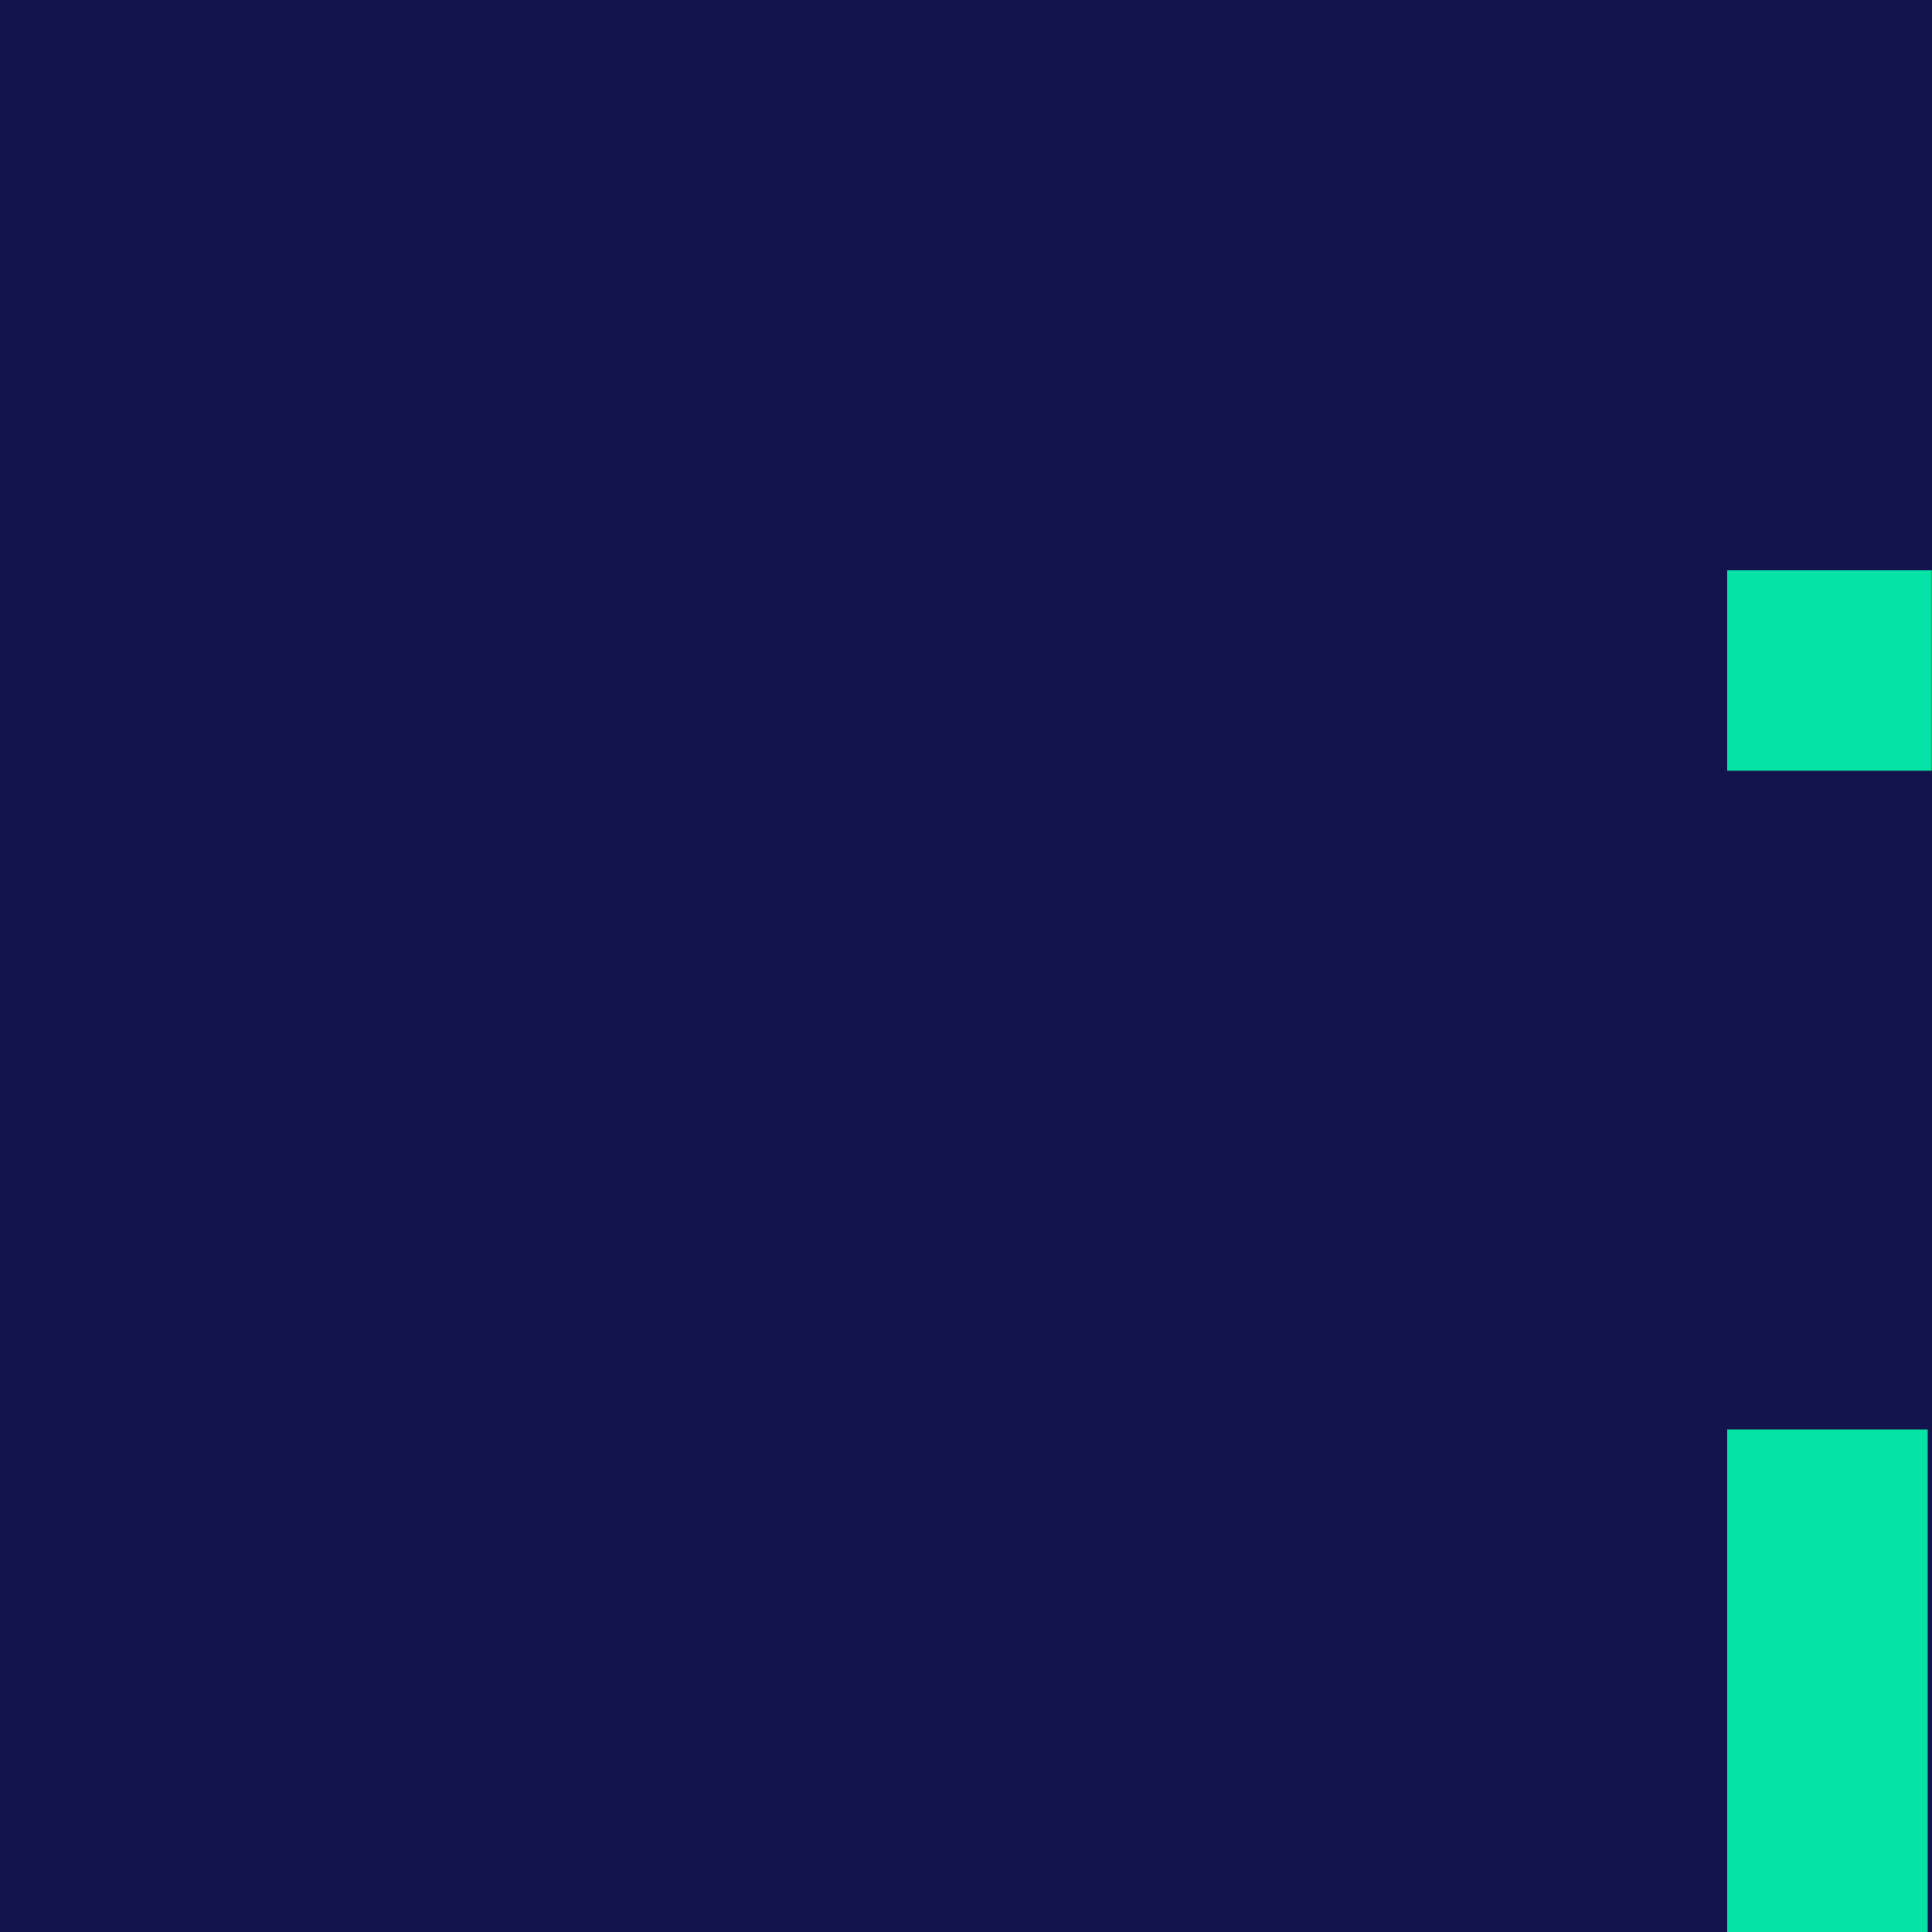
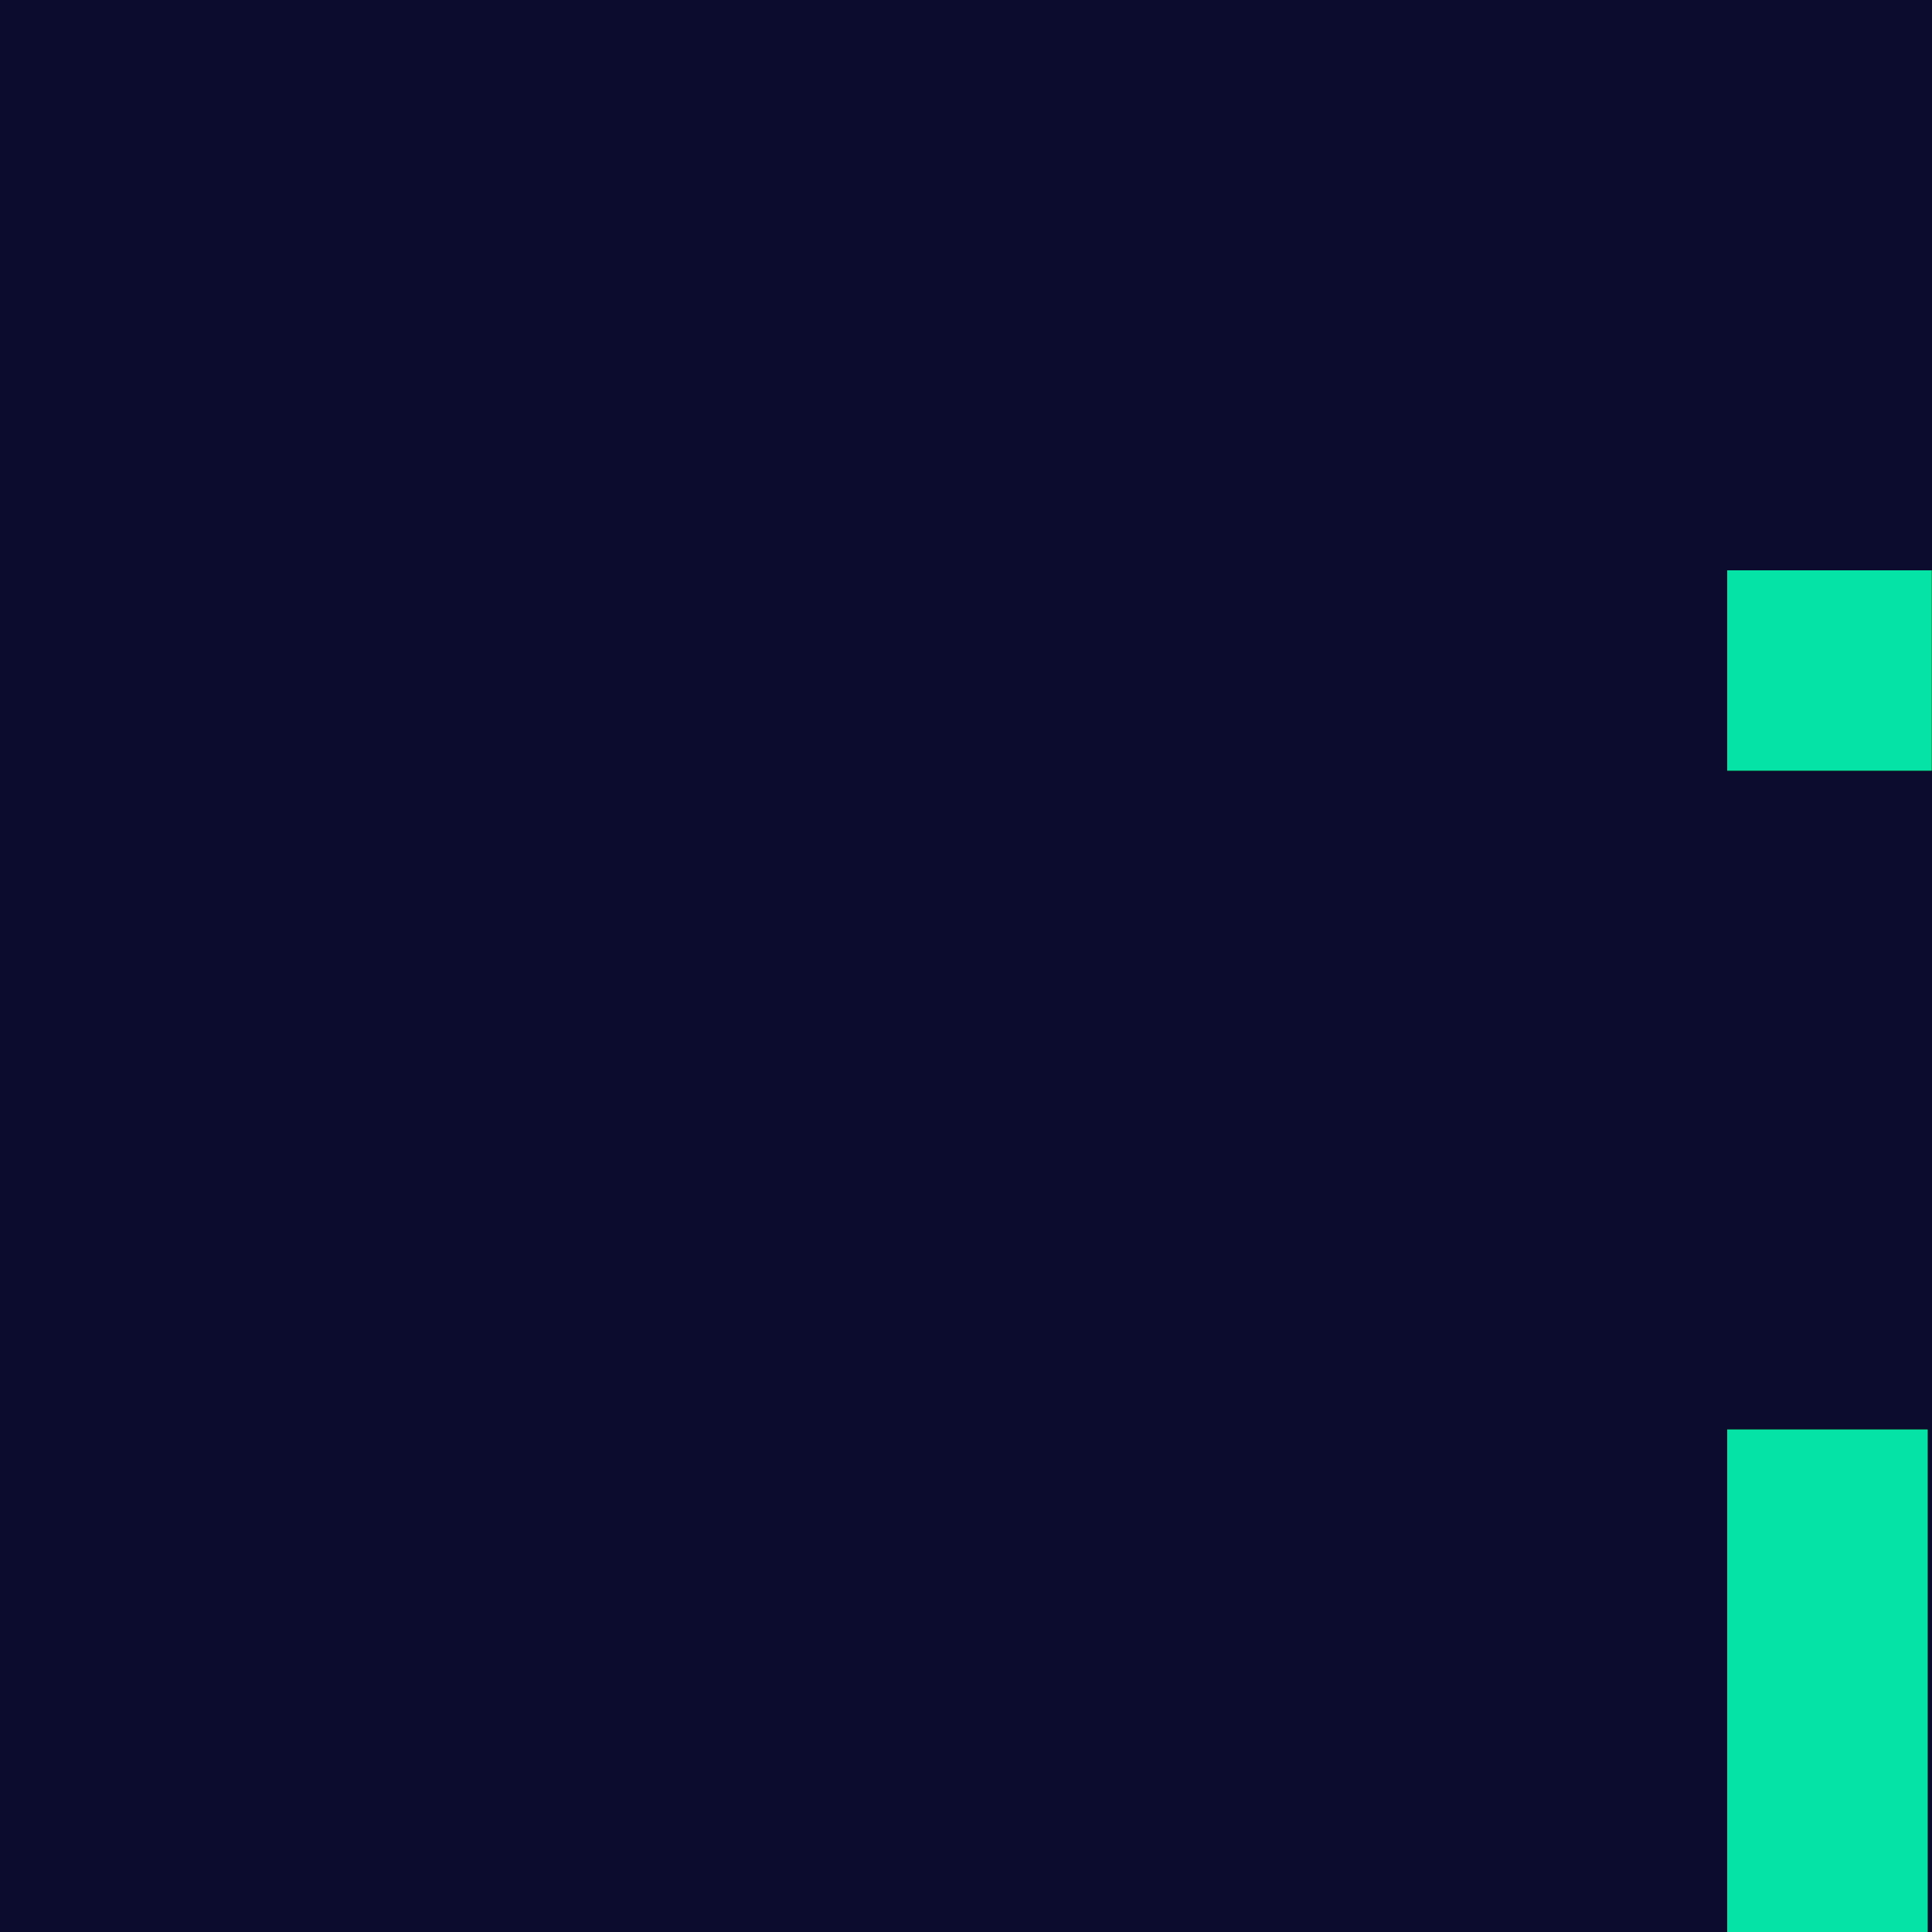
<svg xmlns="http://www.w3.org/2000/svg" width="600" zoomAndPan="magnify" viewBox="0 0 450 450" height="600" preserveAspectRatio="xMidYMid meet" version="1.0">
  <defs>
    <clipPath id="d390129bfe">
      <path d="M 402 132 L 449.914 132 L 449.914 180 L 402 180 Z M 402 132 " clip-rule="nonzero" />
    </clipPath>
    <clipPath id="e2f6f2dc11">
      <path d="M 402 332 L 449.914 332 L 449.914 450 L 402 450 Z M 402 332 " clip-rule="nonzero" />
    </clipPath>
    <clipPath id="780b9de241">
      <path d="M 402 132 L 449.914 132 L 449.914 180 L 402 180 Z M 402 132 " clip-rule="nonzero" />
    </clipPath>
    <clipPath id="a48685da73">
      <path d="M 402 332 L 449.914 332 L 449.914 450 L 402 450 Z M 402 332 " clip-rule="nonzero" />
    </clipPath>
  </defs>
  <rect x="-45" width="540" fill="#ffffff" y="-45" height="540" fill-opacity="1" />
-   <rect x="-45" width="540" fill="#13144d" y="-45" height="540" fill-opacity="1" />
+   <rect x="-45" width="540" fill="#0b0c2e" y="-45" height="540" fill-opacity="1" />
  <g clip-path="url(#d390129bfe)">
    <path fill="#1bdb00" d="M 942.668 133.336 L 942.668 132.836 L 402.363 132.836 C 402.363 132.836 402.363 132.836 402.305 132.836 L 402.305 179.492 L 402.363 179.492 C 402.363 179.492 942.609 179.492 942.609 179.492 C 942.609 179.492 942.609 179.492 942.668 179.492 L 942.668 133.336 L 942.609 133.336 Z M 942.668 133.336 " fill-opacity="1" fill-rule="nonzero" />
  </g>
  <g clip-path="url(#e2f6f2dc11)">
    <path fill="#1bdb00" d="M 456.938 728.641 C 455.379 716.711 453.035 704.836 451.363 692.906 C 450.418 684.602 449.637 676.238 449.246 668.77 C 449.246 668.602 449.246 668.379 449.246 668.211 C 449.133 655.336 449.078 642.402 448.969 629.523 L 448.969 332.961 L 402.305 332.961 L 402.305 642.125 C 402.305 642.125 402.305 663.641 413.789 684.824 C 413.789 684.824 414.012 685.324 414.461 686.219 C 414.57 686.496 414.684 686.719 414.848 686.941 C 415.238 687.777 415.742 688.781 416.465 690.062 C 418.695 694.414 421.094 698.703 423.879 702.887 C 426.223 706.398 429.68 710.523 433.523 714.703 C 437.762 719.609 442.723 724.684 448.41 729.531 C 453.371 733.992 457.105 736.945 457.551 736.613 C 457.387 733.992 457.328 731.316 456.996 728.695 Z M 456.938 728.641 " fill-opacity="1" fill-rule="nonzero" />
  </g>
  <g clip-path="url(#780b9de241)">
    <path fill="#06e3a7" d="M 942.668 133.336 L 942.668 132.836 L 402.363 132.836 C 402.363 132.836 402.363 132.836 402.305 132.836 L 402.305 179.492 L 402.363 179.492 C 402.363 179.492 942.609 179.492 942.609 179.492 C 942.609 179.492 942.609 179.492 942.668 179.492 L 942.668 133.336 L 942.609 133.336 Z M 942.668 133.336 " fill-opacity="1" fill-rule="nonzero" />
  </g>
  <g clip-path="url(#a48685da73)">
    <path fill="#06e3a7" d="M 456.938 728.641 C 455.379 716.711 453.035 704.836 451.363 692.906 C 450.418 684.602 449.637 676.238 449.246 668.77 C 449.246 668.602 449.246 668.379 449.246 668.211 C 449.133 655.336 449.078 642.402 448.969 629.523 L 448.969 332.961 L 402.305 332.961 L 402.305 642.125 C 402.305 642.125 402.305 663.641 413.789 684.824 C 413.789 684.824 414.012 685.324 414.461 686.219 C 414.57 686.496 414.684 686.719 414.848 686.941 C 415.238 687.777 415.742 688.781 416.465 690.062 C 418.695 694.414 421.094 698.703 423.879 702.887 C 426.223 706.398 429.68 710.523 433.523 714.703 C 437.762 719.609 442.723 724.684 448.41 729.531 C 453.371 733.992 457.105 736.945 457.551 736.613 C 457.387 733.992 457.328 731.316 456.996 728.695 Z M 456.938 728.641 " fill-opacity="1" fill-rule="nonzero" />
  </g>
</svg>
